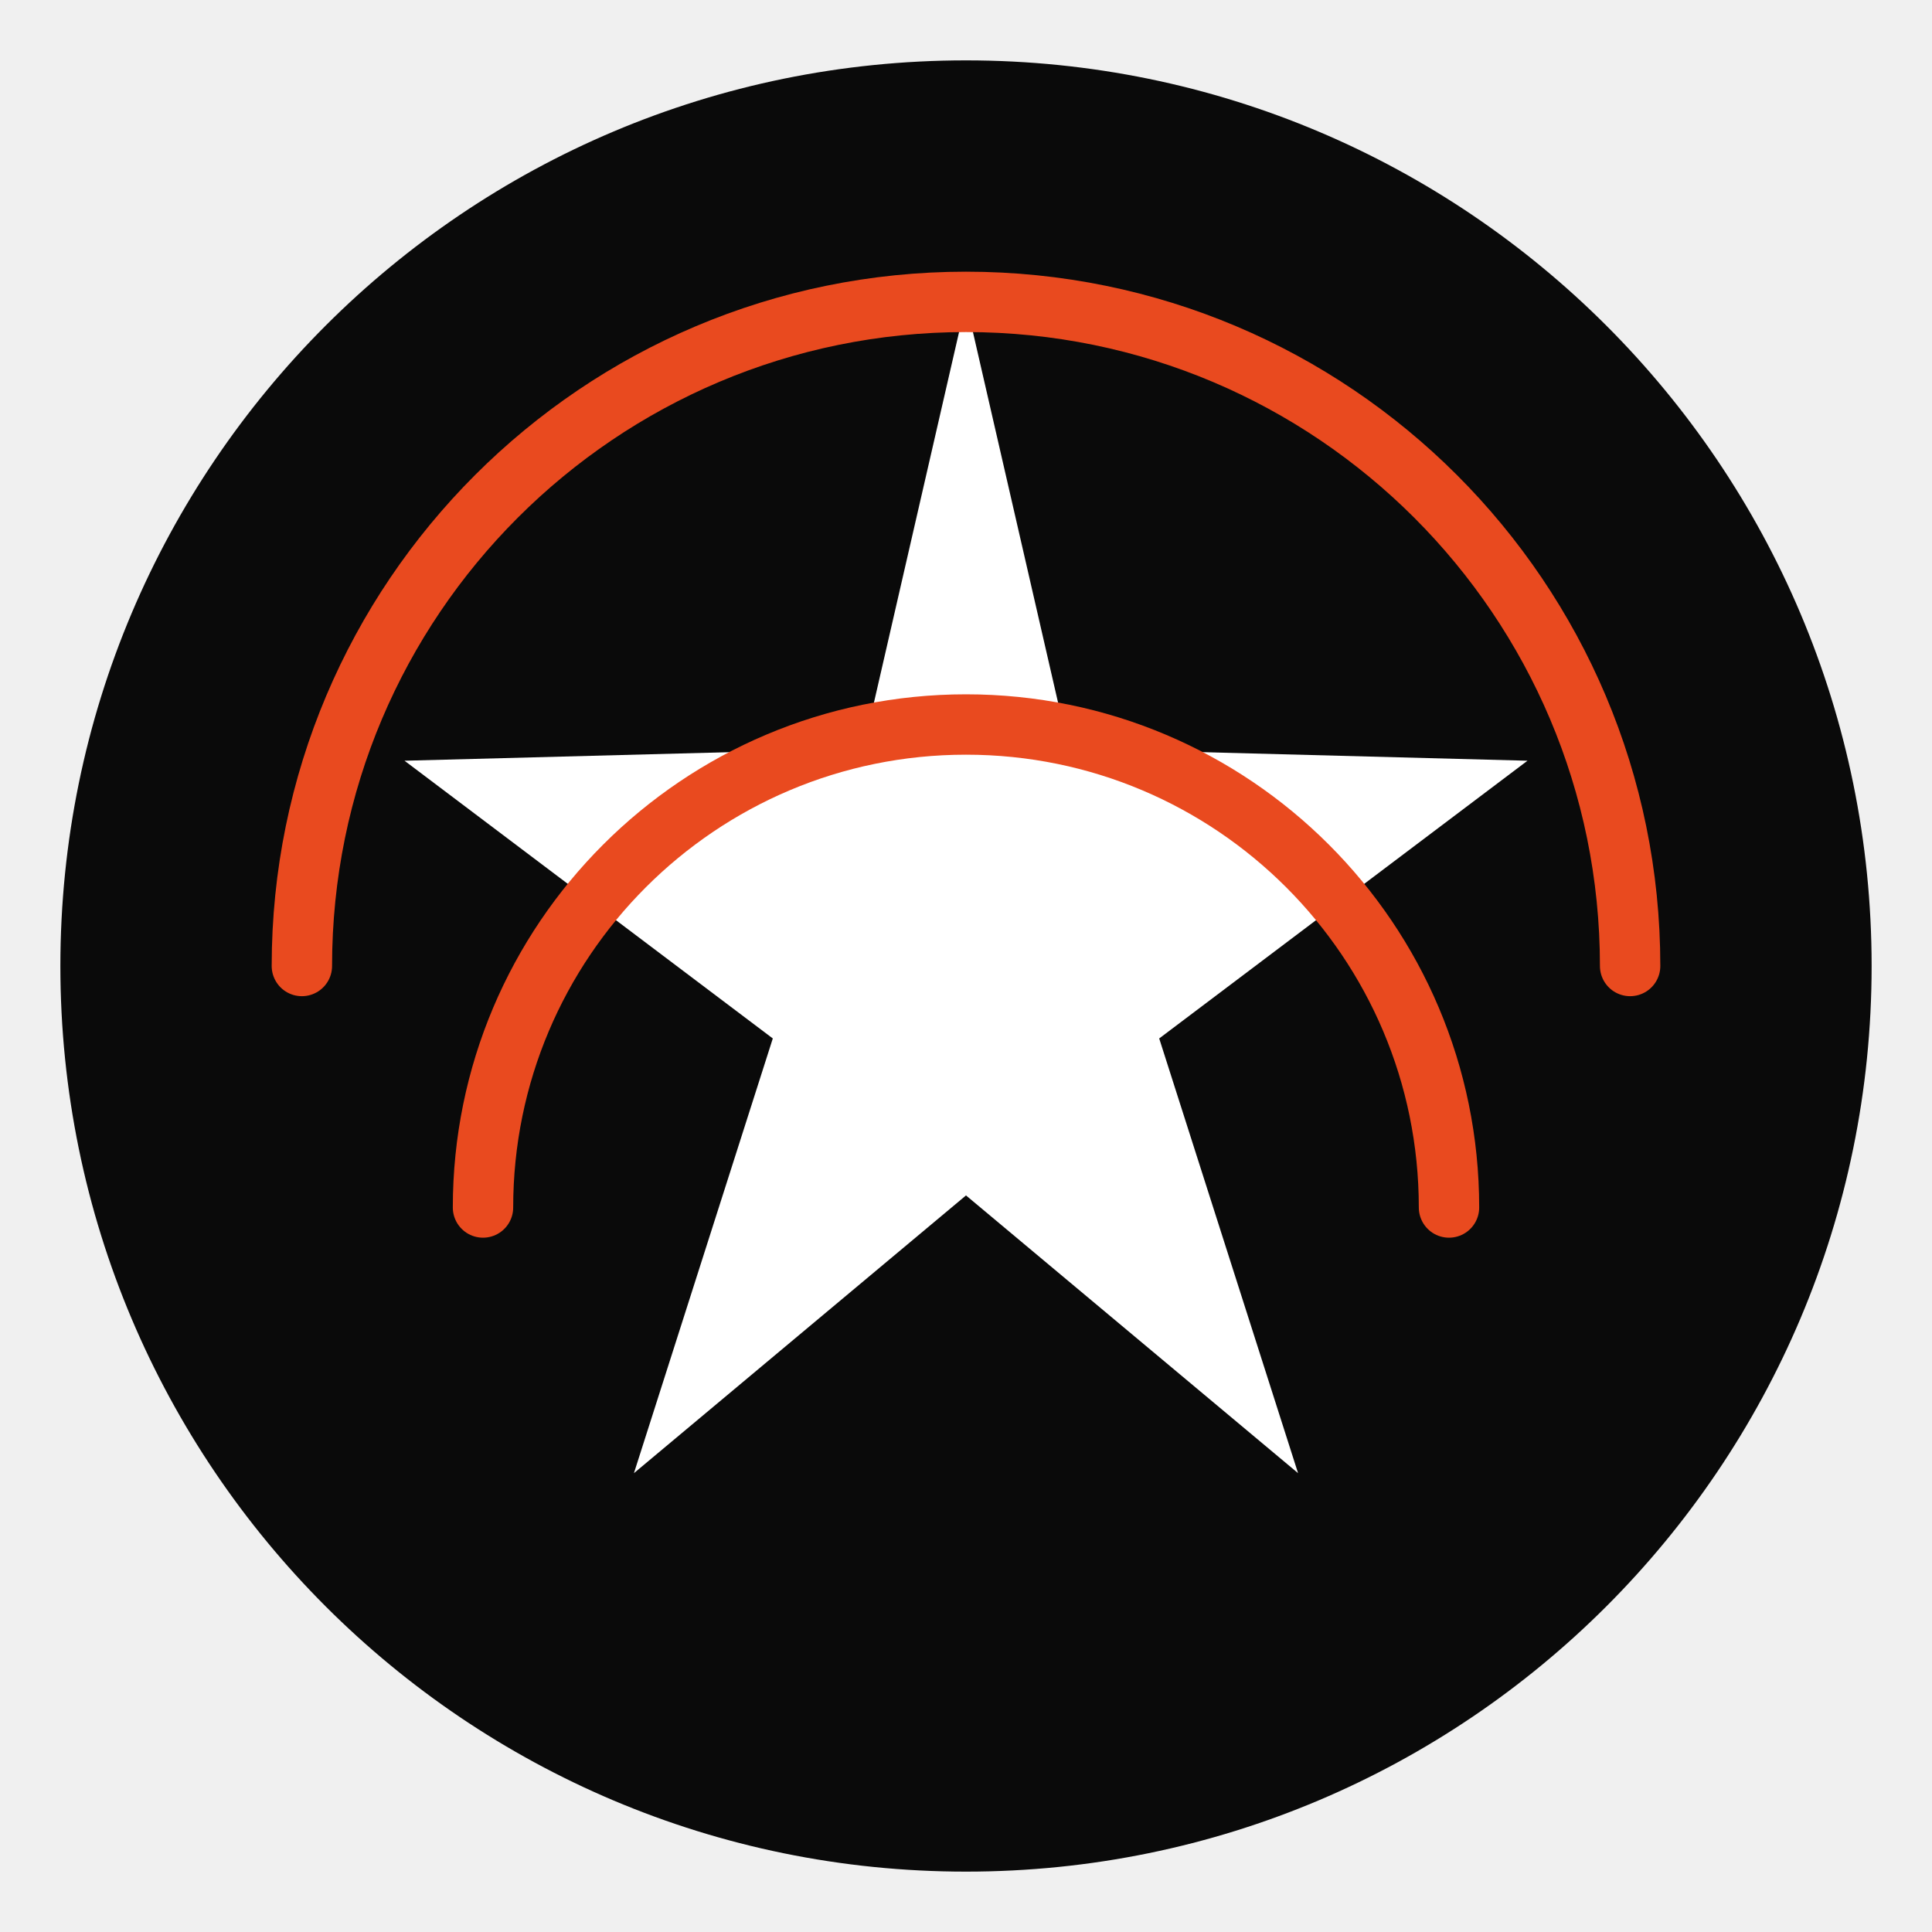
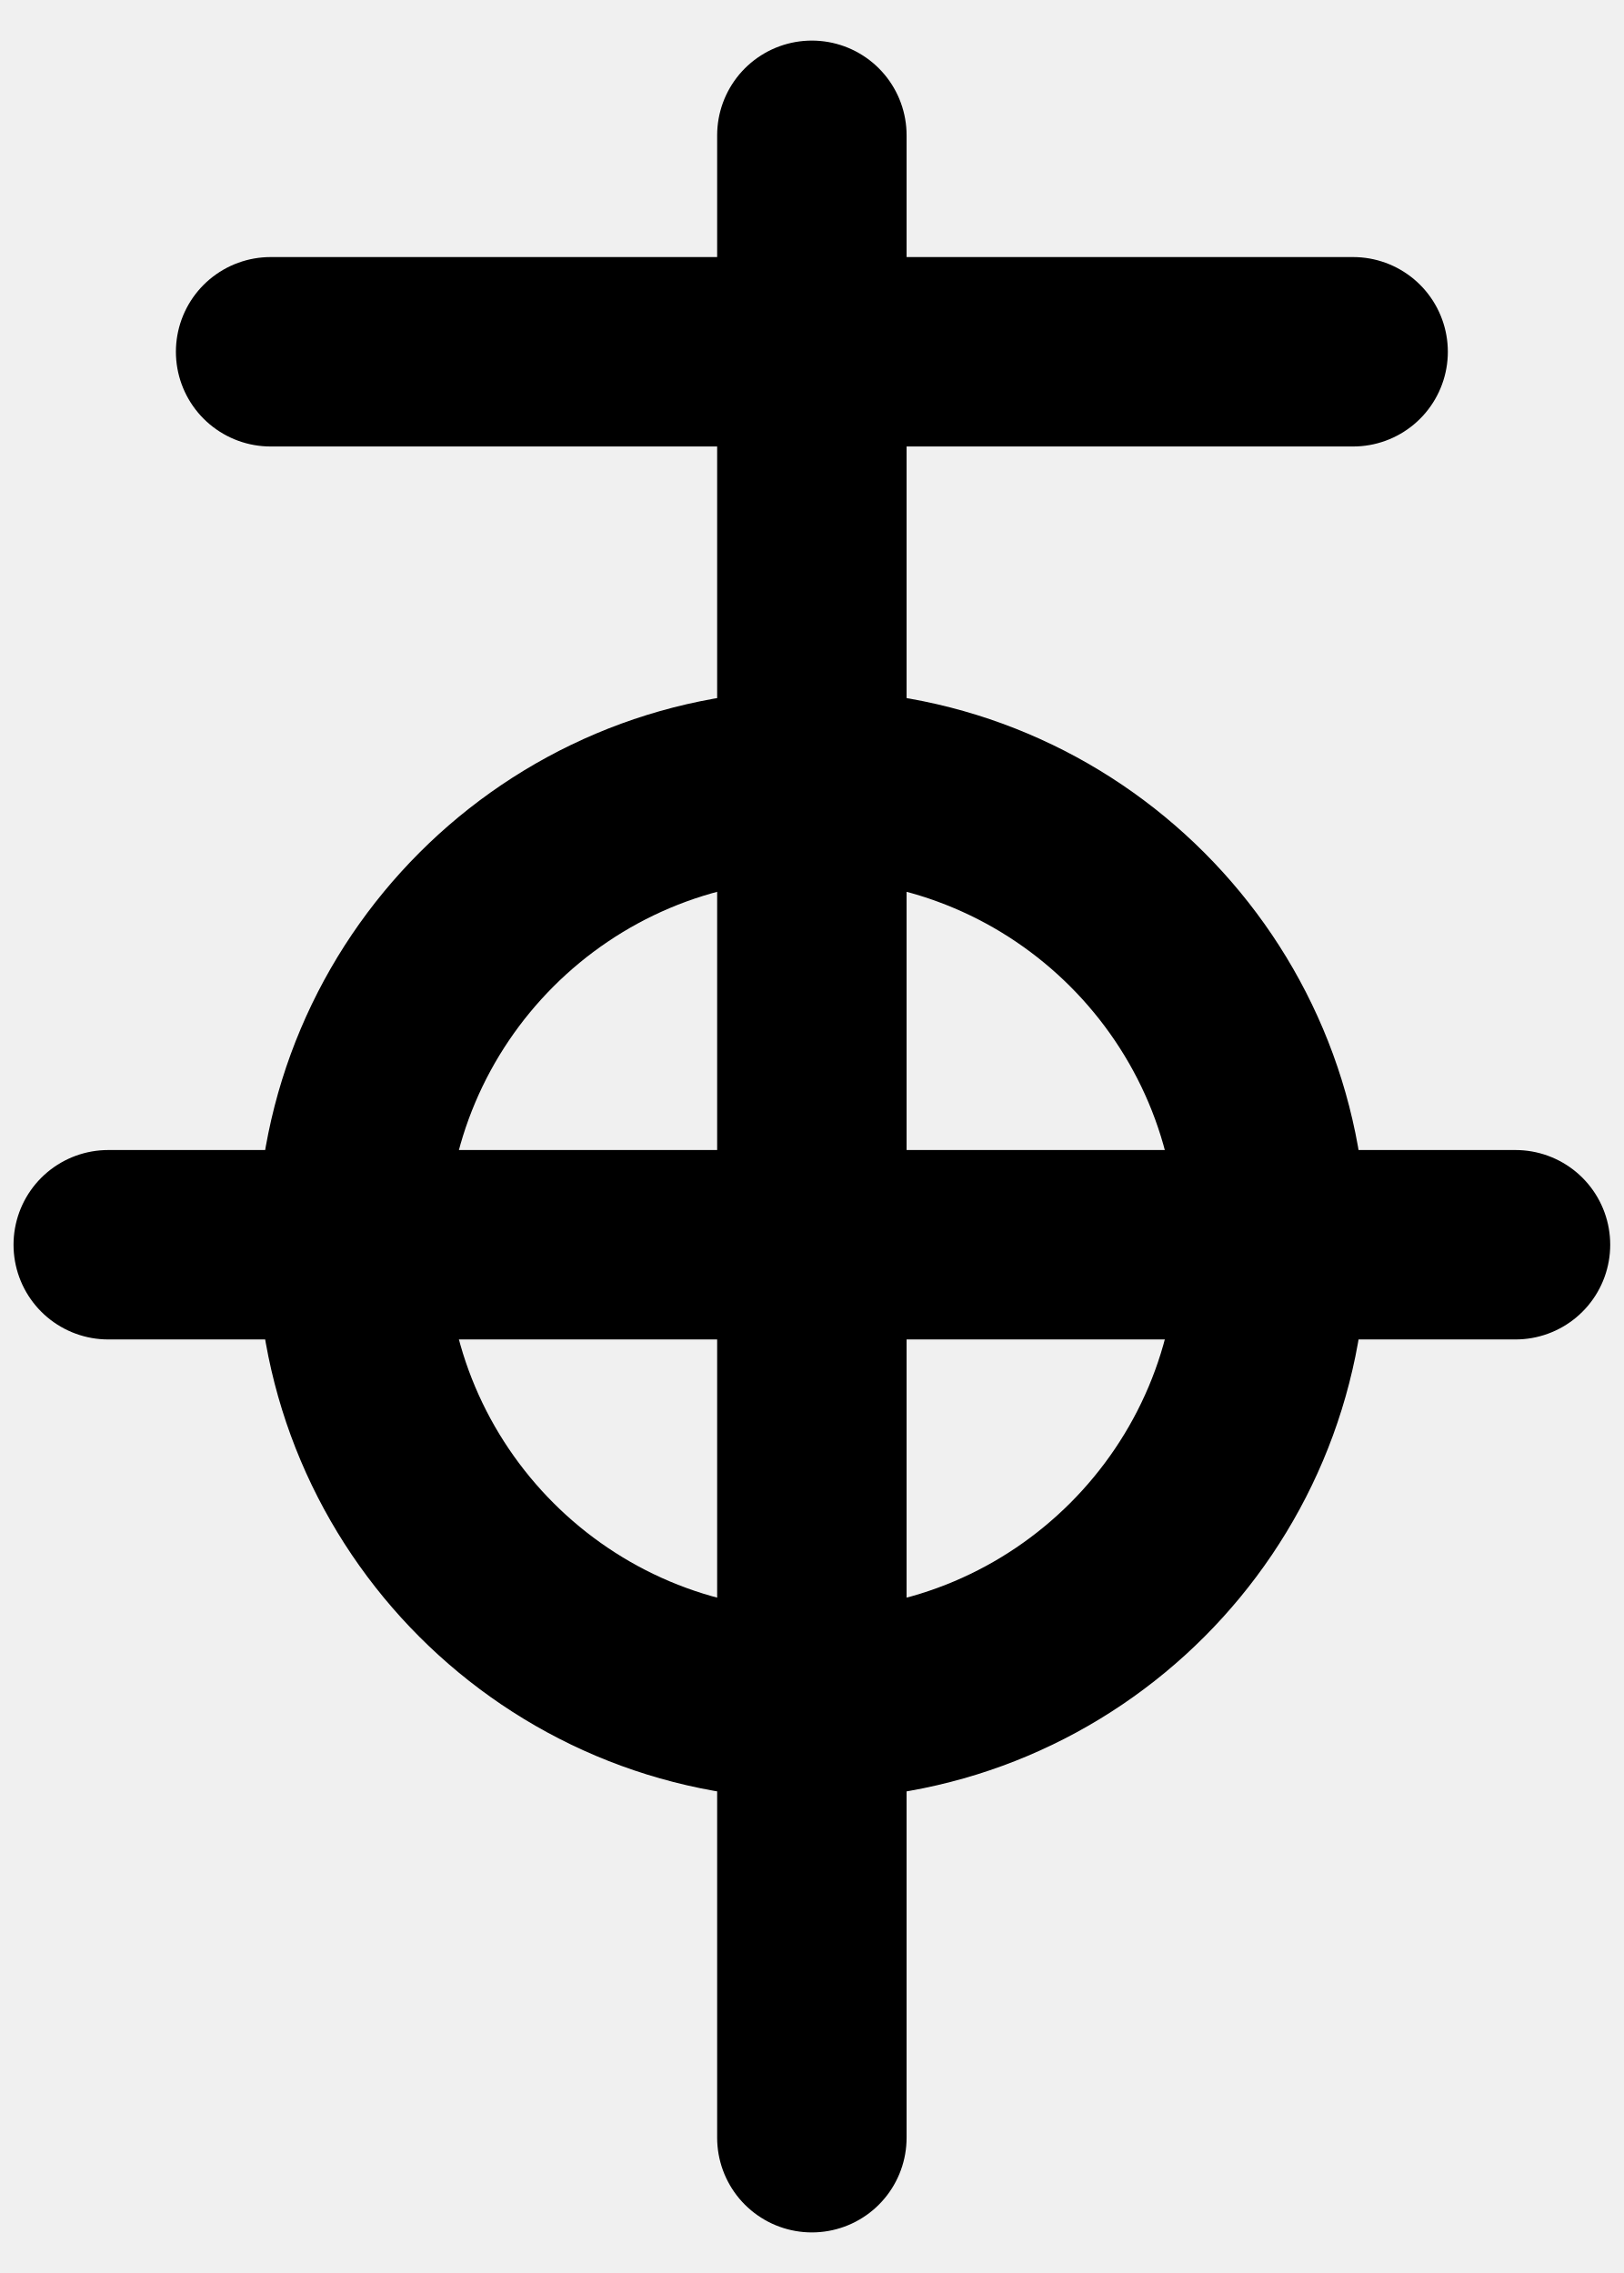
- <svg xmlns="http://www.w3.org/2000/svg" viewBox="0 0 64 64" fill="none" aria-label="UTN logo">
-   <circle cx="32" cy="32" r="30" fill="#0a0a0a" />
-   <g transform="translate(32 32)">
-     <g fill="#ffffff">
-       <path d="M0 -22 L3.4 -7.2 L18.6 -6.8 L6.4 2.4 L11 16.8 L0 7.6 L-11 16.8 L-6.4 2.4 L-18.6 -6.8 L-3.4 -7.2 Z" />
-     </g>
-     <g stroke="#E94A1F" stroke-width="2" fill="none" stroke-linecap="round">
-       <path d="M -22 0 A 22 22 0 0 1 22 0" />
-       <path d="M -16 8 A 16 16 0 0 1 16 8" />
-     </g>
+ <svg xmlns="http://www.w3.org/2000/svg" viewBox="0 0 60 84" fill="none">
+   <g stroke="currentColor" stroke-width="7" stroke-linecap="round">
+     <line x1="30" y1="5" x2="30" y2="79" />
+     <line x1="10" y1="13" x2="50" y2="13" />
+     <circle cx="30" cy="46" r="17" />
+     <line x1="4" y1="46" x2="56" y2="46" />
  </g>
</svg>
